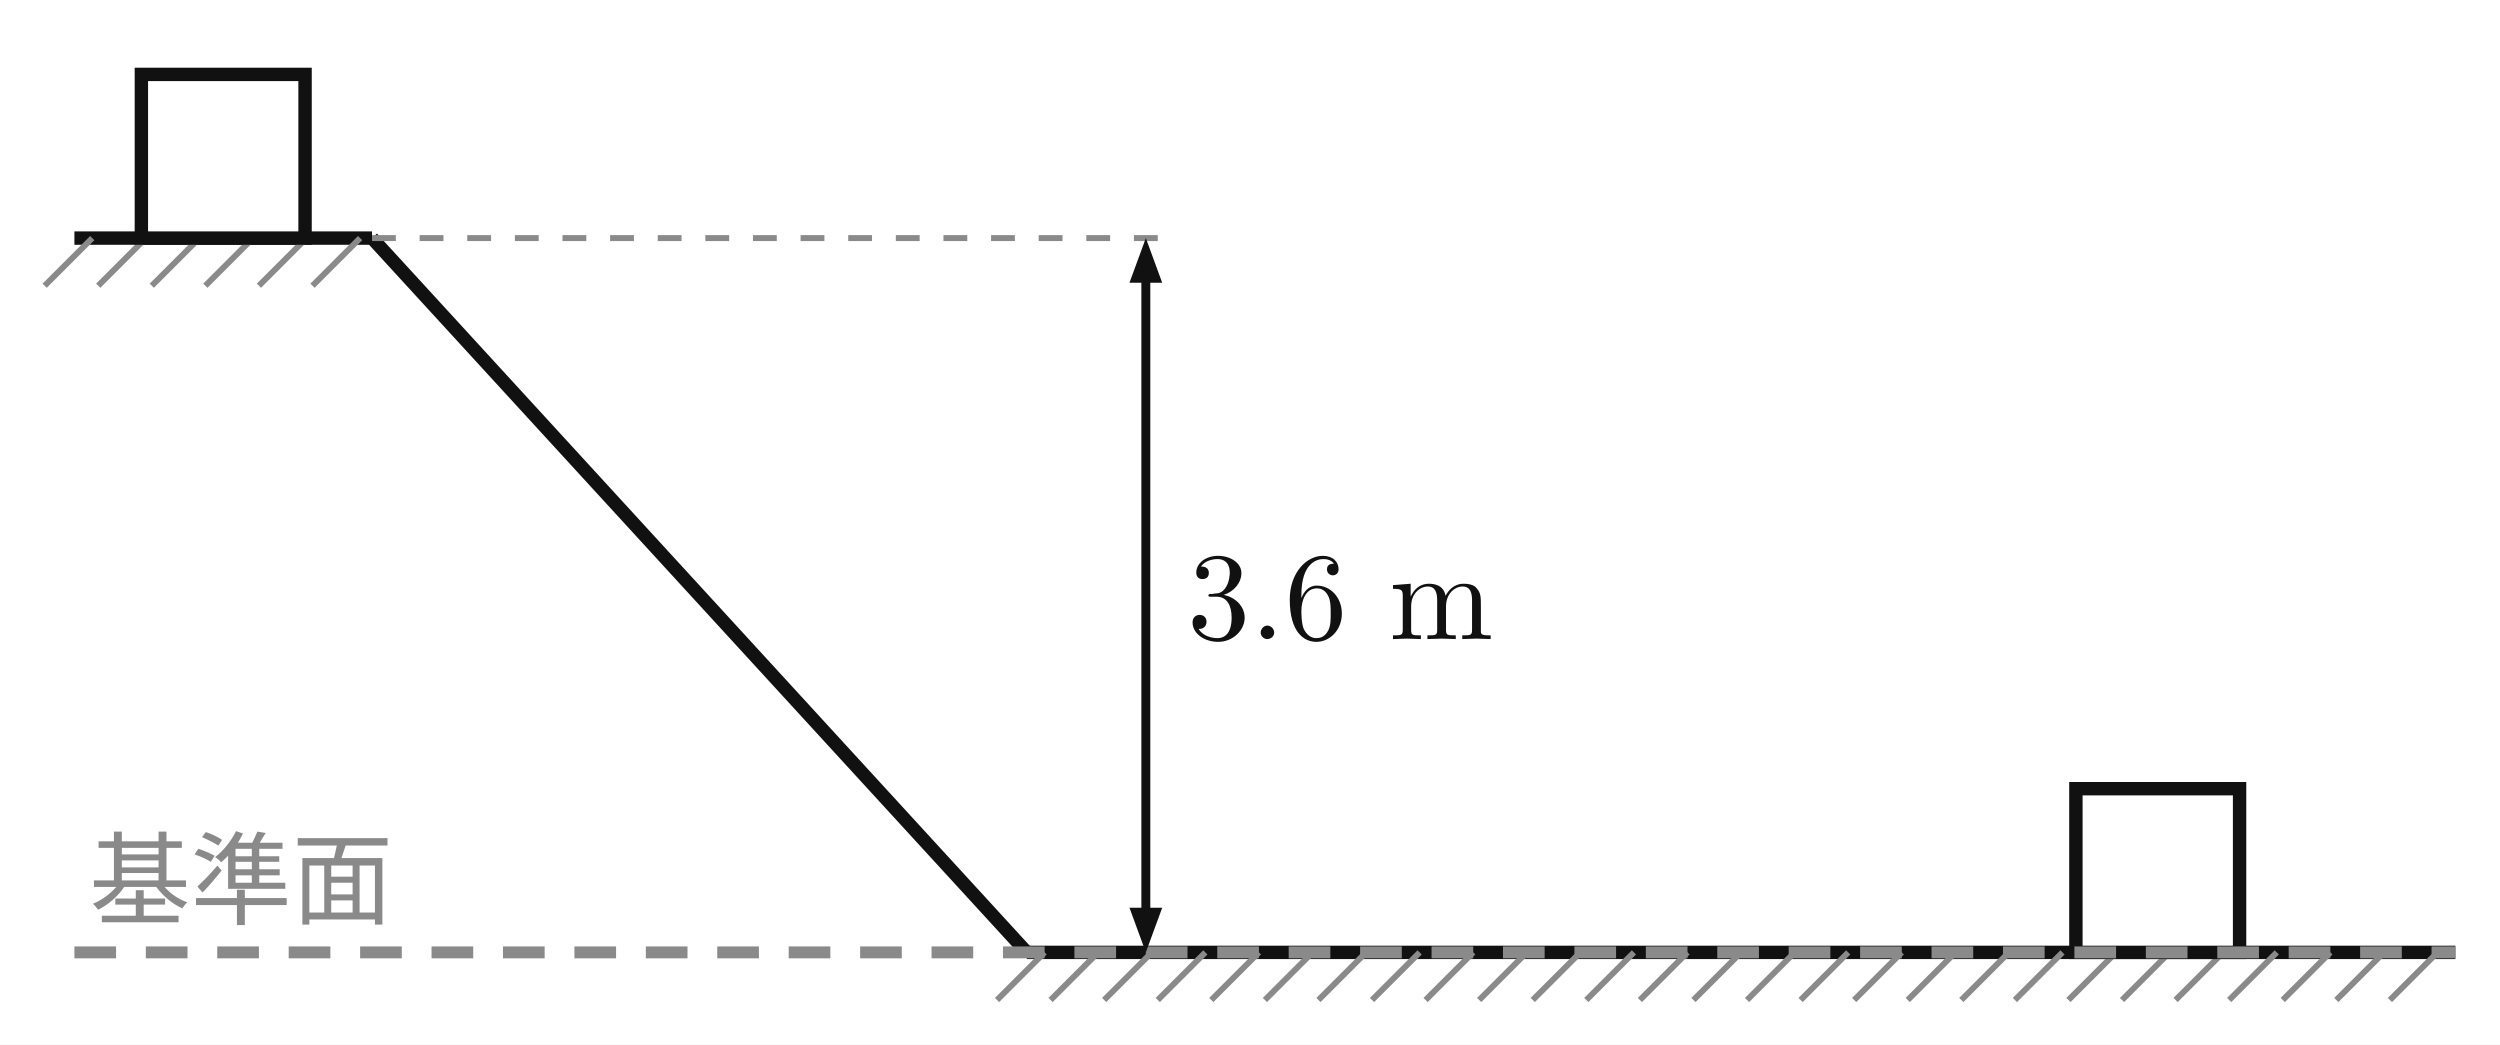
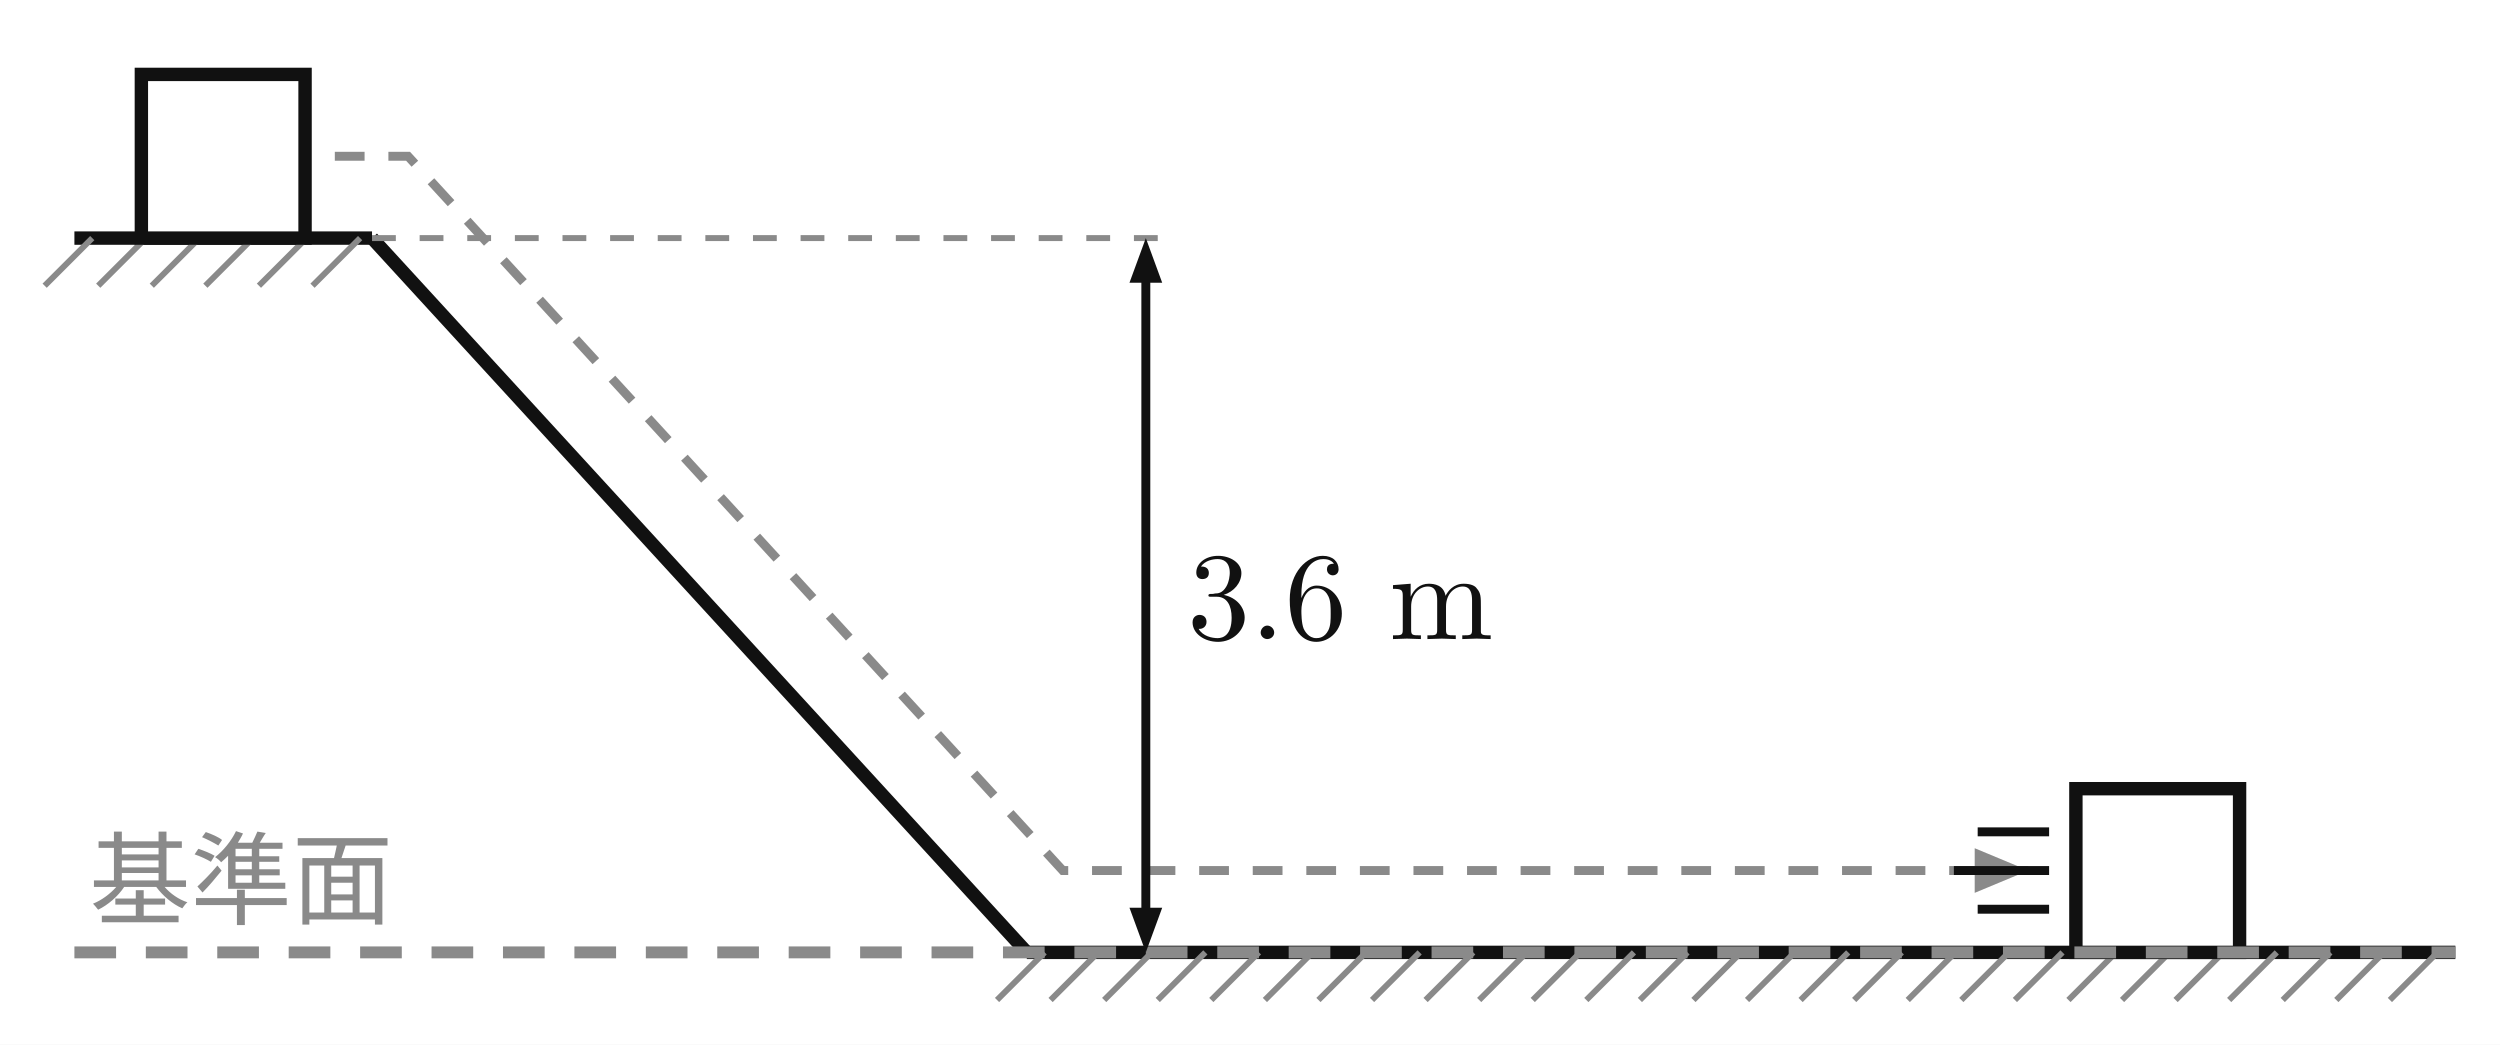
<svg xmlns="http://www.w3.org/2000/svg" width="84mm" height="35.1mm" viewBox="-2.5 0 84 35.1">
  <rect x="-2.5" y="0" width="84" height="35.1" fill="#fff" />
  <line x1="0" y1="8" x2="10" y2="8" stroke="#111" stroke-width="0.45" />
  <line x1="0.6" y1="8" x2="-1" y2="9.6" stroke="#8a8a8a" stroke-width="0.2" />
  <line x1="2.4" y1="8" x2="0.8" y2="9.6" stroke="#8a8a8a" stroke-width="0.2" />
  <line x1="4.2" y1="8" x2="2.6" y2="9.6" stroke="#8a8a8a" stroke-width="0.2" />
  <line x1="6" y1="8" x2="4.4" y2="9.6" stroke="#8a8a8a" stroke-width="0.2" />
  <line x1="7.8" y1="8" x2="6.2" y2="9.6" stroke="#8a8a8a" stroke-width="0.2" />
  <line x1="9.6" y1="8" x2="8" y2="9.6" stroke="#8a8a8a" stroke-width="0.2" />
  <line x1="10" y1="8" x2="32" y2="32" stroke="#111" stroke-width="0.45" />
  <line x1="32" y1="32" x2="80" y2="32" stroke="#111" stroke-width="0.45" />
  <line x1="32.6" y1="32" x2="31" y2="33.6" stroke="#8a8a8a" stroke-width="0.2" />
  <line x1="34.4" y1="32" x2="32.8" y2="33.6" stroke="#8a8a8a" stroke-width="0.2" />
  <line x1="36.2" y1="32" x2="34.6" y2="33.6" stroke="#8a8a8a" stroke-width="0.2" />
  <line x1="38" y1="32" x2="36.4" y2="33.6" stroke="#8a8a8a" stroke-width="0.2" />
  <line x1="39.8" y1="32" x2="38.2" y2="33.6" stroke="#8a8a8a" stroke-width="0.2" />
  <line x1="41.6" y1="32" x2="40" y2="33.6" stroke="#8a8a8a" stroke-width="0.2" />
  <line x1="43.4" y1="32" x2="41.8" y2="33.6" stroke="#8a8a8a" stroke-width="0.2" />
  <line x1="45.2" y1="32" x2="43.6" y2="33.6" stroke="#8a8a8a" stroke-width="0.2" />
  <line x1="47" y1="32" x2="45.4" y2="33.6" stroke="#8a8a8a" stroke-width="0.2" />
  <line x1="48.8" y1="32" x2="47.2" y2="33.6" stroke="#8a8a8a" stroke-width="0.2" />
  <line x1="50.6" y1="32" x2="49" y2="33.6" stroke="#8a8a8a" stroke-width="0.2" />
  <line x1="52.4" y1="32" x2="50.8" y2="33.6" stroke="#8a8a8a" stroke-width="0.2" />
  <line x1="54.2" y1="32" x2="52.6" y2="33.6" stroke="#8a8a8a" stroke-width="0.2" />
  <line x1="56" y1="32" x2="54.4" y2="33.6" stroke="#8a8a8a" stroke-width="0.2" />
  <line x1="57.8" y1="32" x2="56.2" y2="33.6" stroke="#8a8a8a" stroke-width="0.2" />
  <line x1="59.6" y1="32" x2="58" y2="33.6" stroke="#8a8a8a" stroke-width="0.2" />
  <line x1="61.4" y1="32" x2="59.8" y2="33.6" stroke="#8a8a8a" stroke-width="0.2" />
  <line x1="63.2" y1="32" x2="61.6" y2="33.6" stroke="#8a8a8a" stroke-width="0.2" />
  <line x1="65" y1="32" x2="63.4" y2="33.6" stroke="#8a8a8a" stroke-width="0.2" />
  <line x1="66.8" y1="32" x2="65.2" y2="33.6" stroke="#8a8a8a" stroke-width="0.2" />
  <line x1="68.6" y1="32" x2="67" y2="33.6" stroke="#8a8a8a" stroke-width="0.2" />
  <line x1="70.4" y1="32" x2="68.8" y2="33.6" stroke="#8a8a8a" stroke-width="0.2" />
  <line x1="72.2" y1="32" x2="70.6" y2="33.6" stroke="#8a8a8a" stroke-width="0.2" />
  <line x1="74" y1="32" x2="72.4" y2="33.6" stroke="#8a8a8a" stroke-width="0.2" />
  <line x1="75.8" y1="32" x2="74.2" y2="33.6" stroke="#8a8a8a" stroke-width="0.2" />
  <line x1="77.6" y1="32" x2="76" y2="33.6" stroke="#8a8a8a" stroke-width="0.2" />
  <line x1="79.4" y1="32" x2="77.8" y2="33.6" stroke="#8a8a8a" stroke-width="0.2" />
  <g transform="translate(5 8) rotate(0)">
    <rect x="-2.75" y="-5.5" width="5.5" height="5.5" fill="#fff" stroke="#111" stroke-width="0.45" />
  </g>
  <g transform="translate(70 32) rotate(0)">
    <rect x="-2.75" y="-5.5" width="5.5" height="5.5" fill="#fff" stroke="#111" stroke-width="0.45" />
  </g>
+   <path d="M 8.75 5.25 L 11.21 5.25 L 33.21 29.25 L 65.65 29.25" fill="none" stroke="#8a8a8a" stroke-width="0.3" stroke-dasharray="1.0 0.8" />
+   <polygon points="65.65,29.25 63.85,30 63.85,28.5" fill="#8a8a8a" />
+   <line x1="66.35" y1="27.95" x2="63.95" y2="27.95" stroke="#111" stroke-width="0.3" />
+   <line x1="66.35" y1="29.25" x2="63.15" y2="29.25" stroke="#111" stroke-width="0.3" />
+   <line x1="66.35" y1="30.55" x2="63.95" y2="30.55" stroke="#111" stroke-width="0.3" />
  <line x1="0" y1="32" x2="80" y2="32" stroke="#8a8a8a" stroke-width="0.4" stroke-dasharray="1.4 1.0" />
  <text x="0.5" y="30.8" font-family="'Harano Aji Gothic', '原ノ味角ゴシック', 'BIZ UDPGothic', 'Hiragino Sans', 'Noto Sans JP', sans-serif" font-size="3.4" text-anchor="start" fill="#8a8a8a" stroke="#fff" stroke-width="0.85" stroke-linejoin="round" paint-order="stroke">基準面</text>
  <line x1="10" y1="8" x2="37.2" y2="8" stroke="#8a8a8a" stroke-width="0.2" stroke-dasharray="0.8 0.8" />
  <line x1="36" y1="9.2" x2="36" y2="30.8" stroke="#111" stroke-width="0.3" />
  <polygon points="36,32 35.45,30.5 36.55,30.5" fill="#111" />
  <polygon points="36,8 36.55,9.5 35.45,9.5" fill="#111" />
  <text x="37.4" y="21.47" font-family="'Latin Modern Roman', 'LM Roman 10', 'Times New Roman', serif" font-size="4.2" text-anchor="start" fill="#111" stroke="#fff" stroke-width="1.05" stroke-linejoin="round" paint-order="stroke">3.6 m</text>
</svg>
